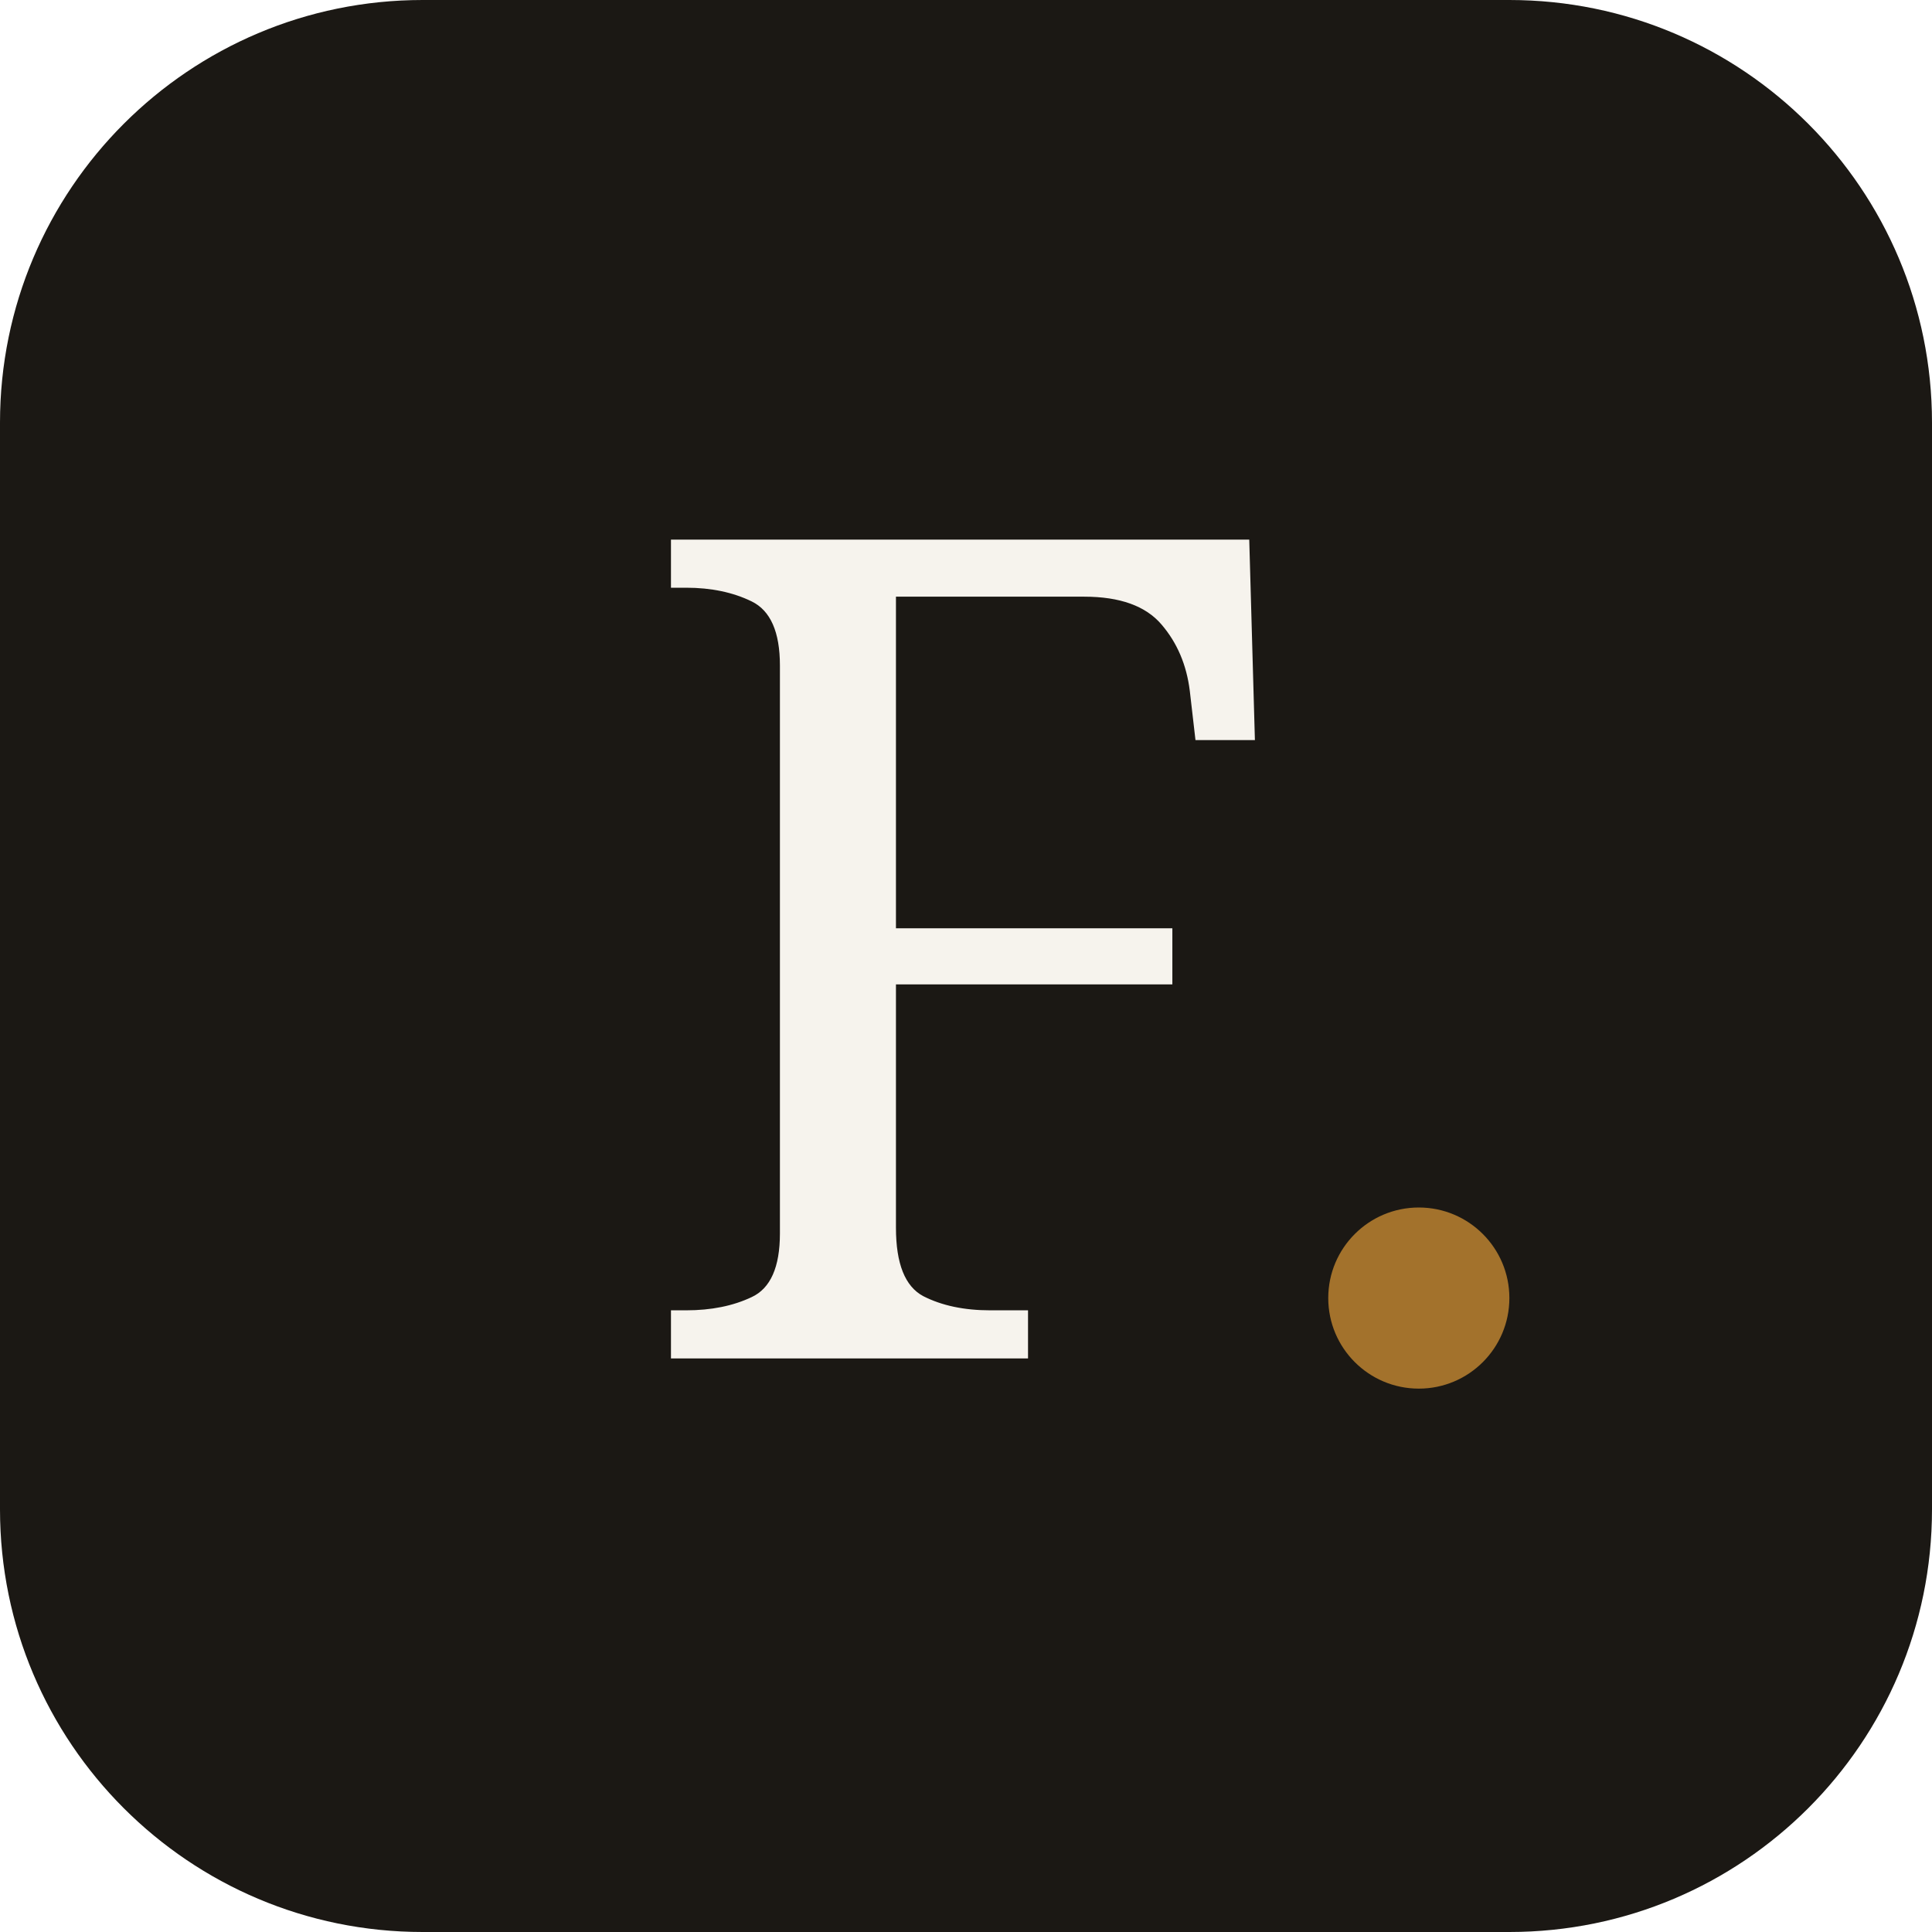
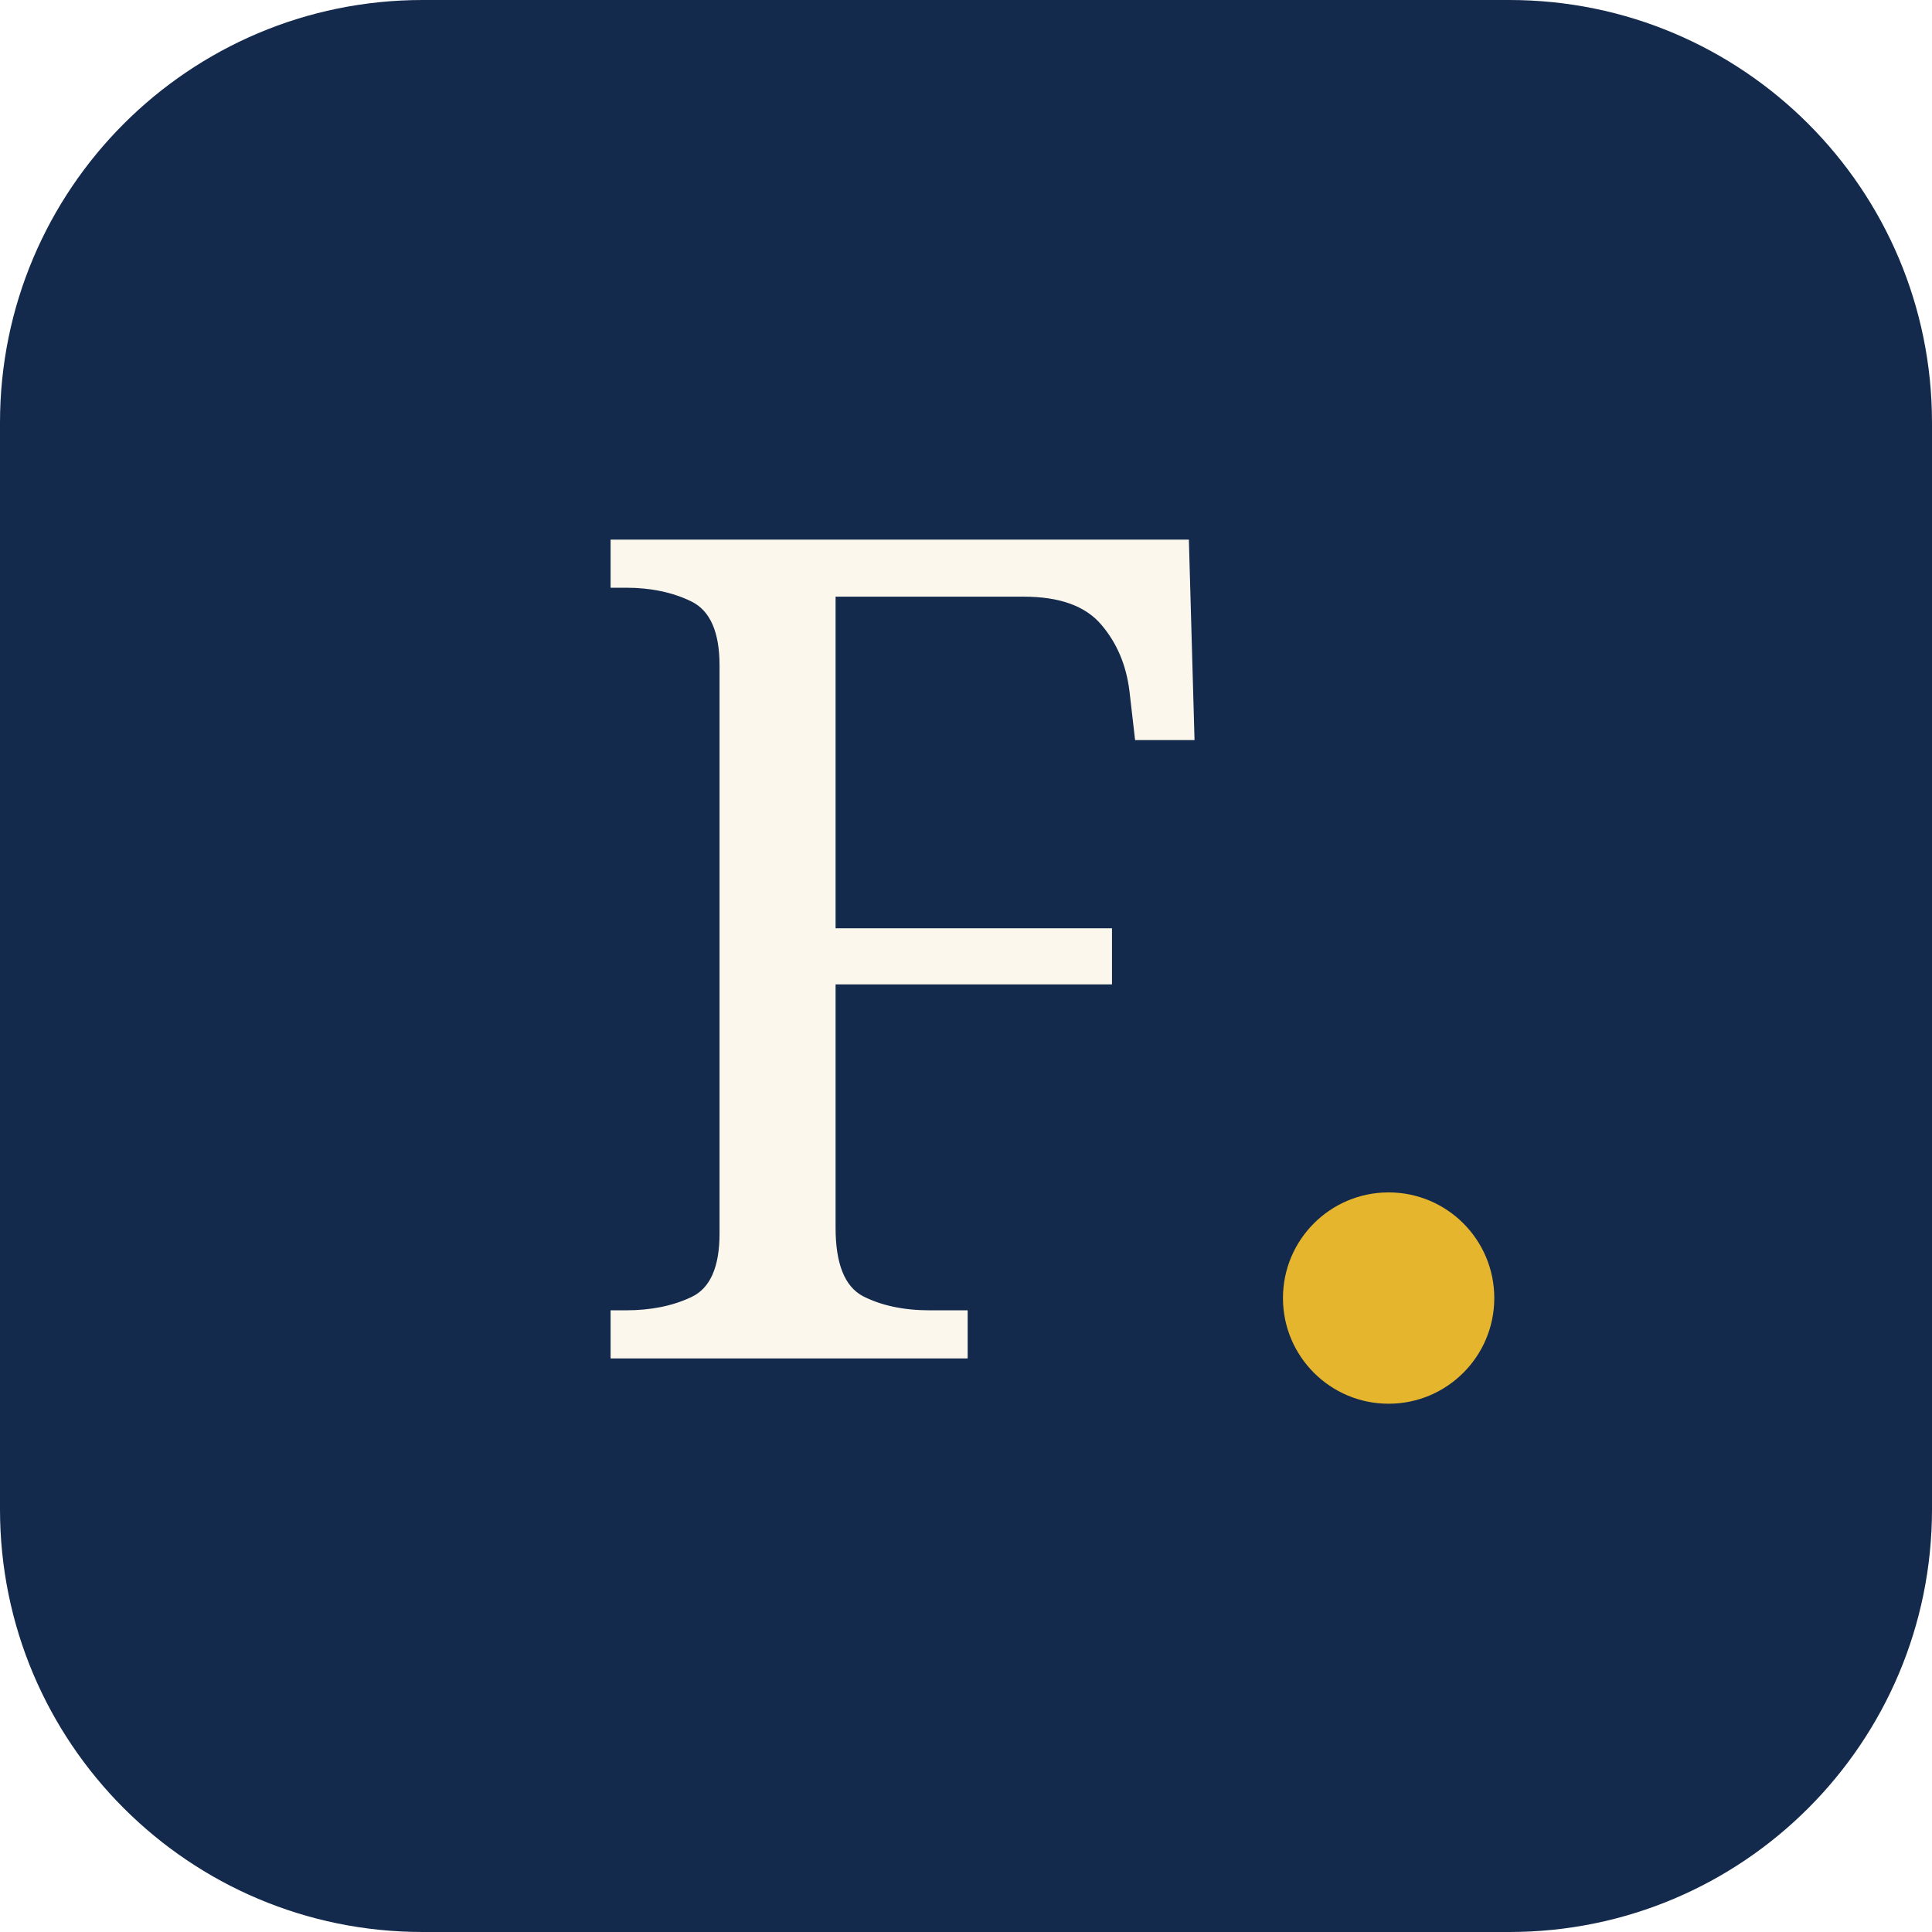
<svg xmlns="http://www.w3.org/2000/svg" viewBox="0 0 64 64">
-   <rect width="64" height="64" rx="14" fill="#1b1814" />
-   <text x="32" y="45" text-anchor="middle" font-family="Georgia, serif" font-size="38" fill="#f6f3ed">F</text>
-   <circle cx="47" cy="43" r="3" fill="#a3722c" />
+   <rect width="64" height="64" rx="14" fill="#142a4c" />
+   <text x="30" y="45" text-anchor="middle" font-family="Georgia, serif" font-size="38" fill="#fbf7ec">F</text>
+   <circle cx="46" cy="43" r="3.5" fill="#e6b52e" />
</svg>
